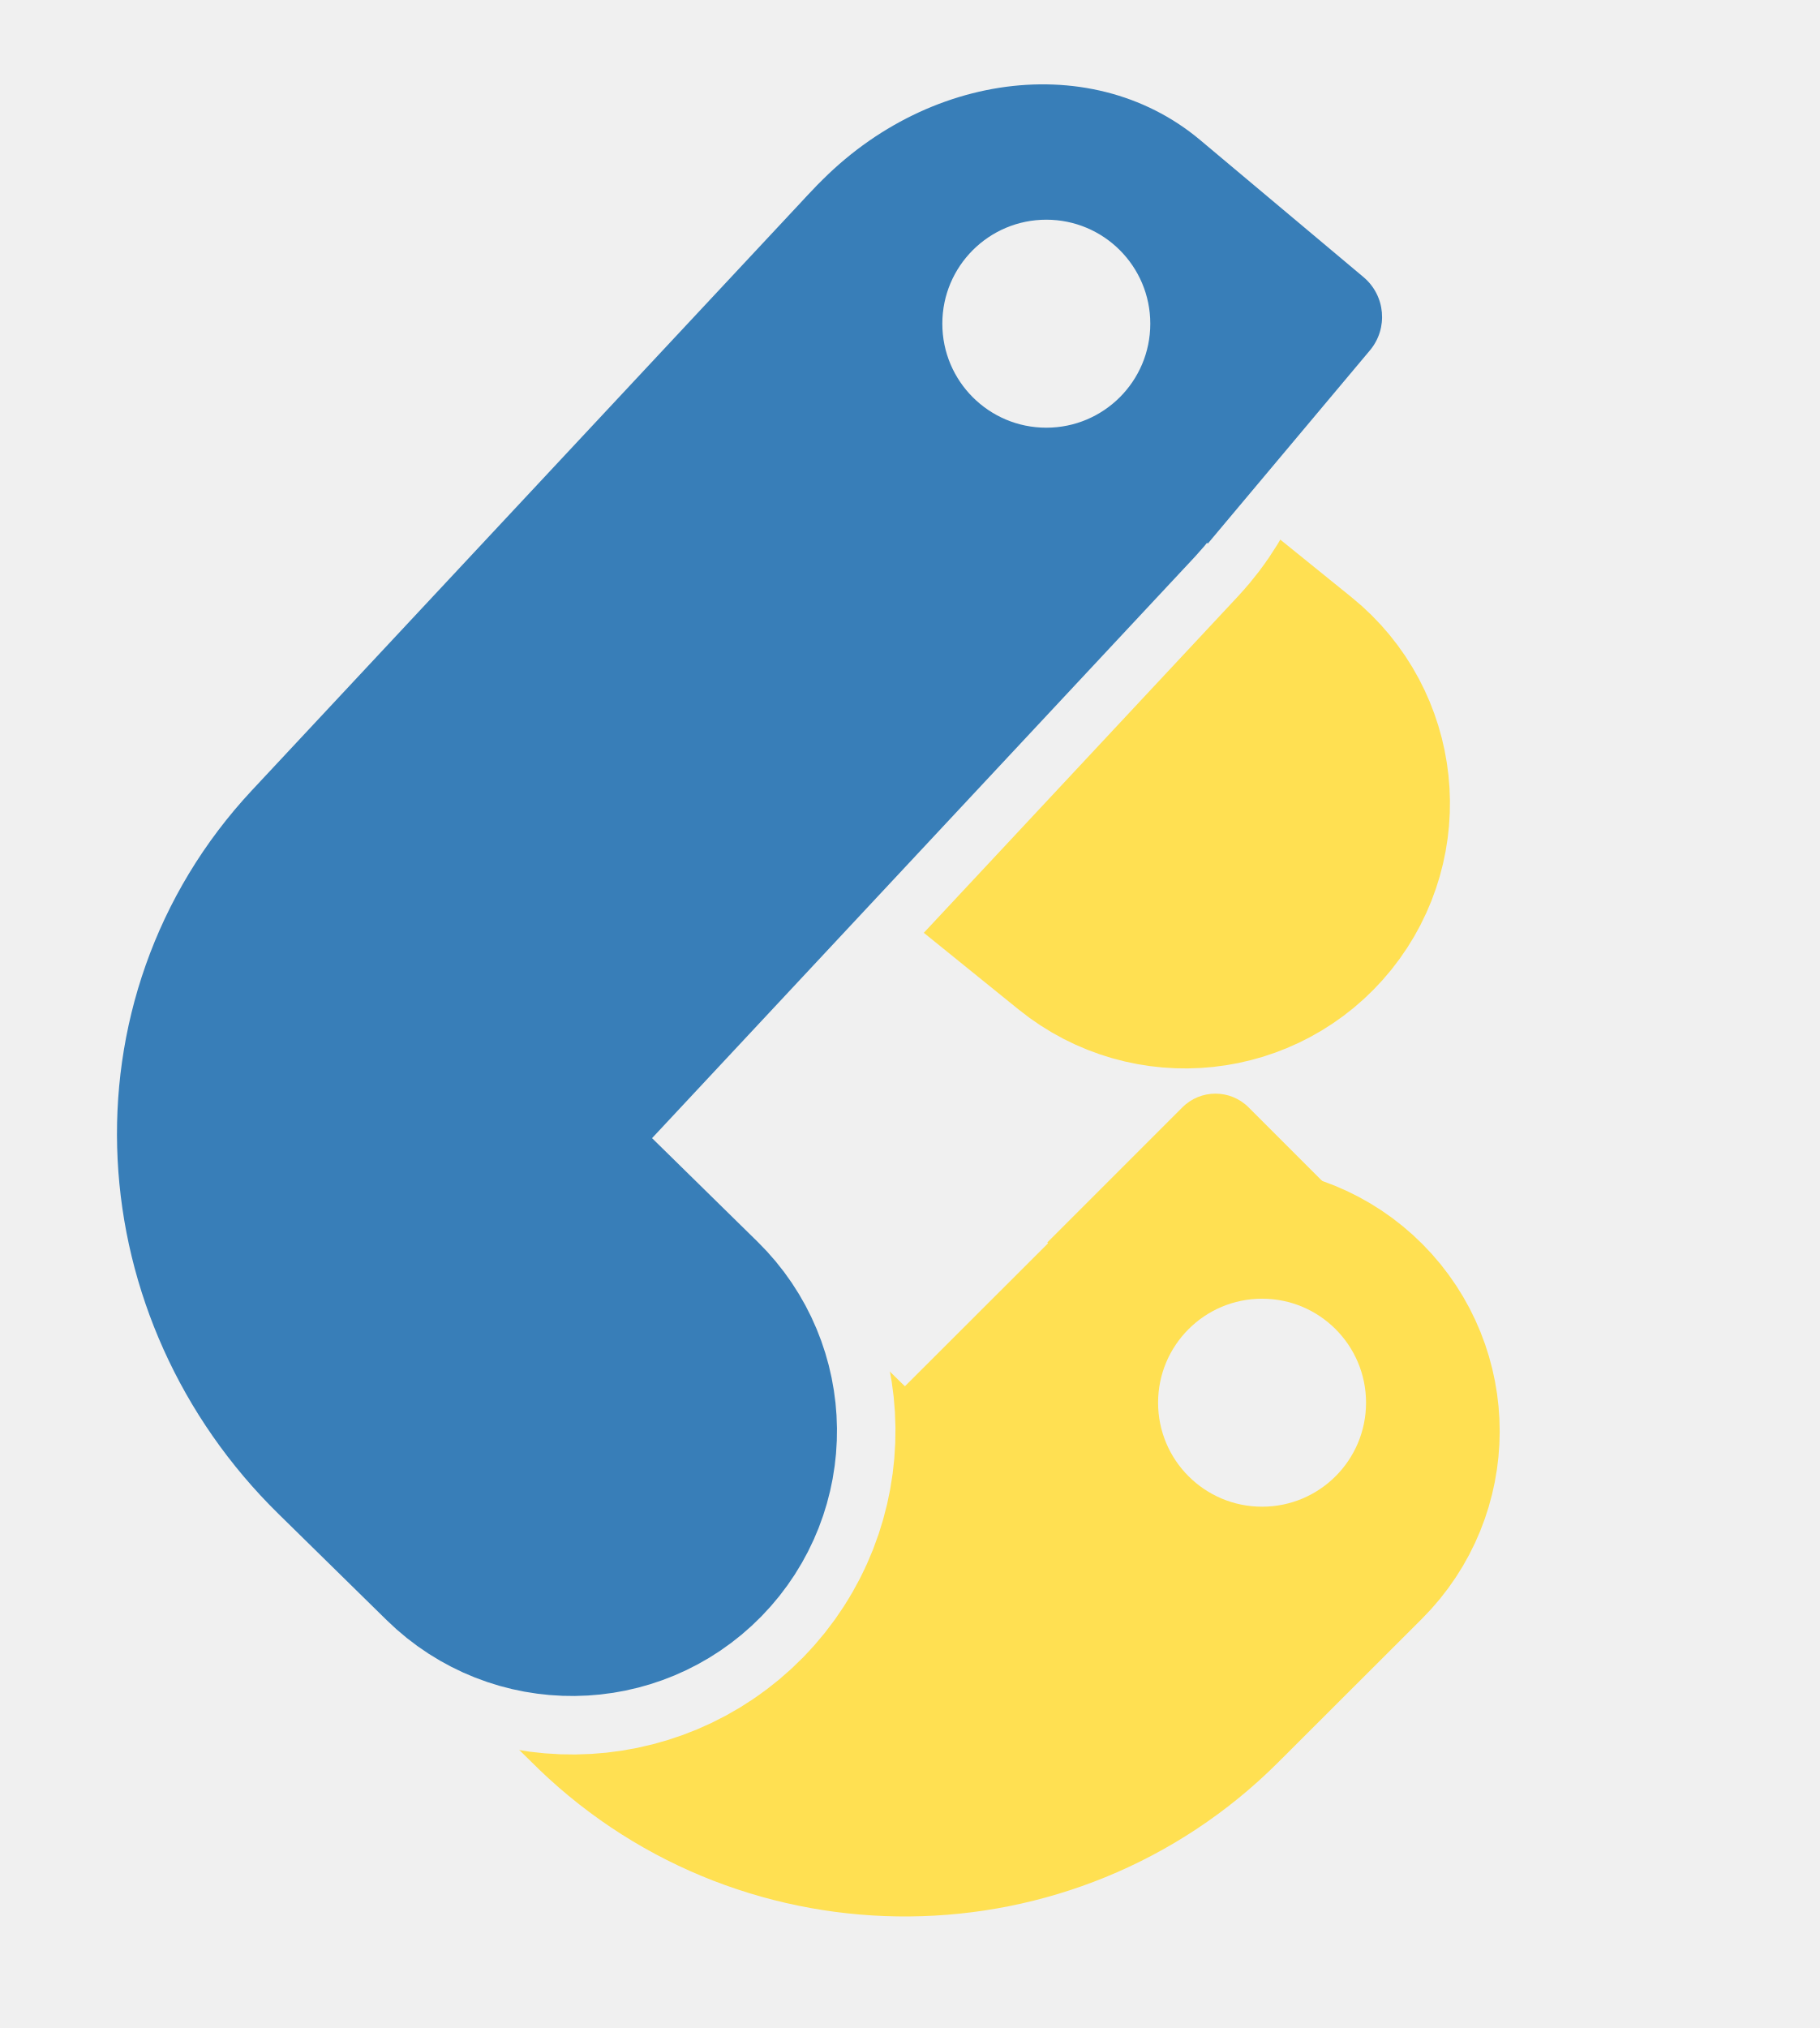
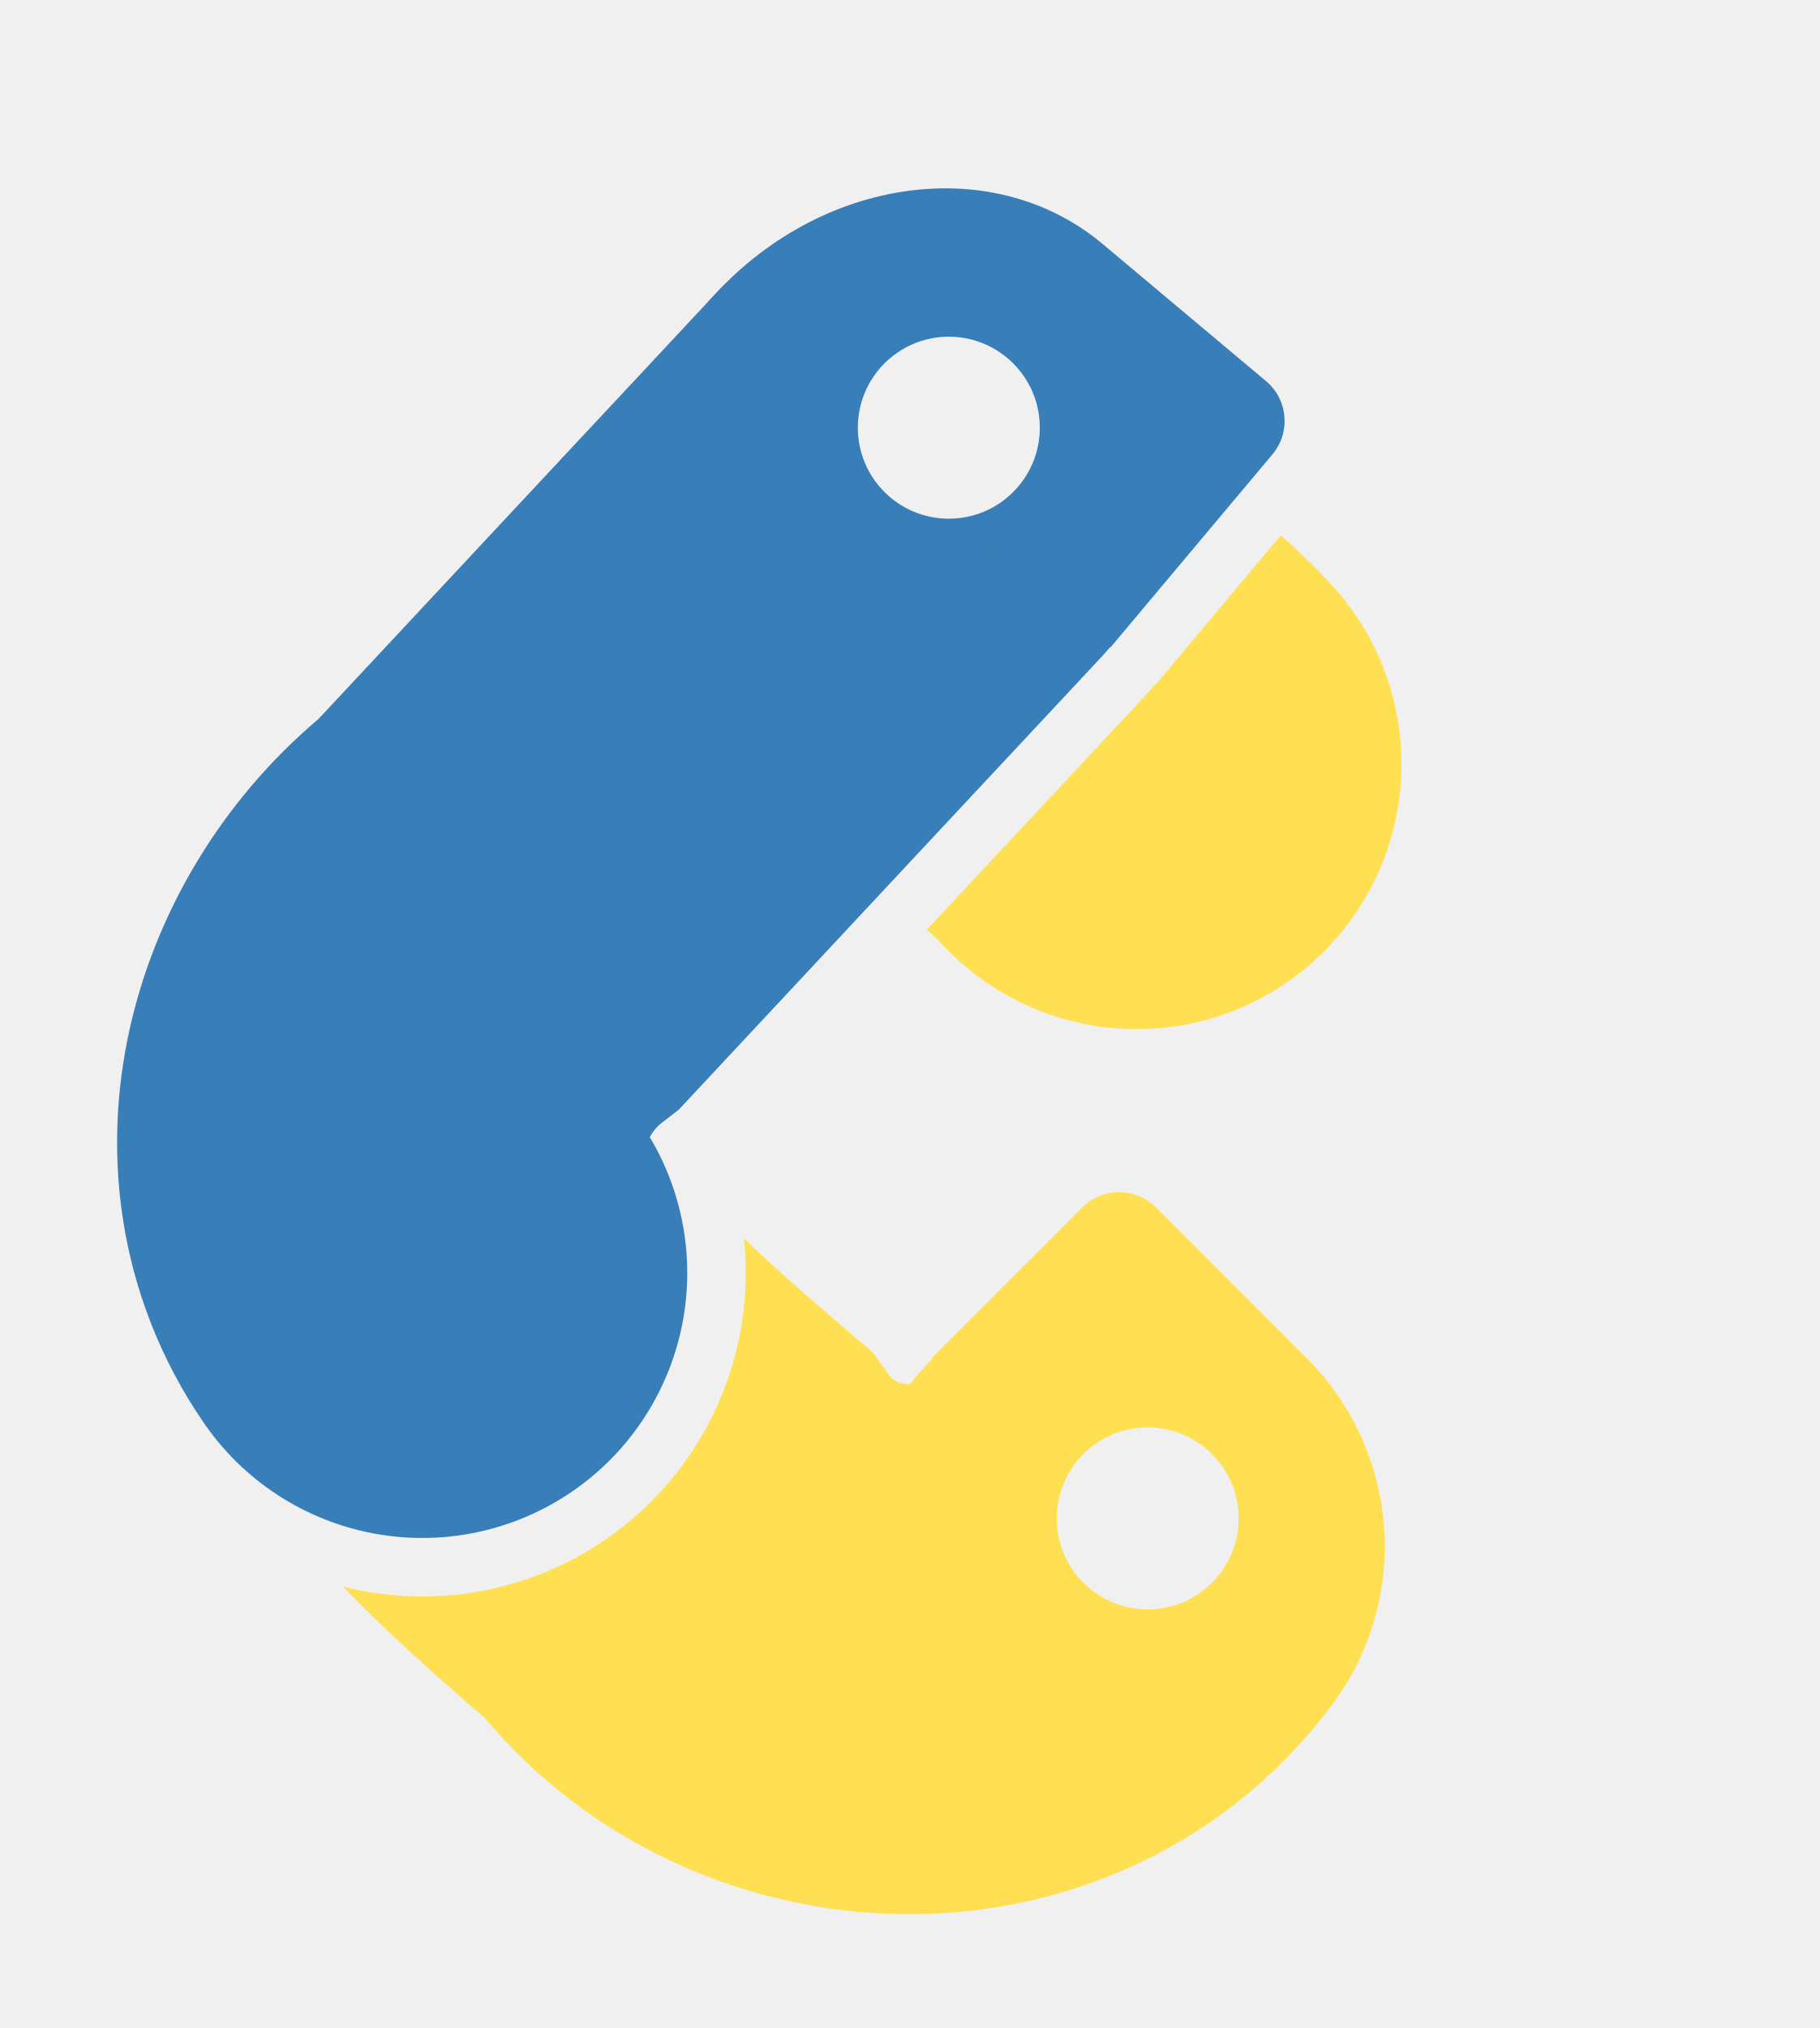
<svg xmlns="http://www.w3.org/2000/svg" viewBox="-22.5 -22.5 140.0 156.0" fill="none">
  <defs>
    <mask id="cutSwoosh-brand" maskUnits="userSpaceOnUse" x="-60" y="-60" width="220" height="240">
      <rect x="-60" y="-60" width="220" height="240" fill="white" />
-       <path d="M49.912 2.023C52.317 -0.552 56.352 -0.687 58.923 1.723C61.494 4.132 61.628 8.174 59.223 10.749L16.428 56.573C11.777 61.552 12.286 69.574 17.645 74.829L25.98 83.011C28.496 85.478 28.539 89.522 26.076 92.042C23.613 94.563 19.577 94.606 17.061 92.139L8.726 83.957C-1.425 74.002 -2.437 58.074 7.117 47.846L49.912 2.023Z" fill="black" stroke="black" stroke-width="37.0" stroke-linejoin="round" />
-       <circle cx="74.6" cy="85.4" r="8.0" fill="black" />
+       <path d="M47.26 14.21C43.43 18.31 39.61 22.41 35.78 26.50C29.17 33.58 22.56 40.66 15.95 47.74C7.67 54.13 3.69 66.27 9.99 75.42" fill="black" stroke="black" stroke-width="49.77" stroke-linecap="round" />
+       <g transform="translate(47.3 14.2) rotate(-50.0) scale(1 1)">
+         <path d="M0 24.9L23.9 24.9A4.0 4.0 0 0 0 27.9 20.9L27.9 0A27.9 24.9 0 0 0 0 -24.9Z" fill="black" />
+       </g>
+       <circle cx="65.8" cy="94.3" r="7.0" fill="black" />
    </mask>
    <mask id="cutDiagonal-brand" maskUnits="userSpaceOnUse" x="-60" y="-60" width="220" height="240">
      <rect x="-60" y="-60" width="220" height="240" fill="white" />
-       <circle cx="58.0" cy="2.4" r="8.0" fill="black" />
+       <circle cx="50.5" cy="10.4" r="7.0" fill="black" />
    </mask>
  </defs>
  <g mask="url(#cutSwoosh-brand)">
-     <path d="M68.006 83.066C70.5 80.576 74.537 80.583 77.022 83.081C79.508 85.579 79.501 89.623 77.008 92.113L65.935 103.17C55.719 113.371 39.06 113.519 28.672 103.513C28.612 103.456 23.986 98.92 8.727 83.957C-1.425 74.003 -2.437 58.075 7.116 47.846L24.928 28.774C34.41 18.622 51.887 17.512 62.727 26.279L72.685 34.332C75.424 36.547 75.852 40.568 73.641 43.312C71.429 46.057 67.415 46.486 64.675 44.27L54.718 36.217C49.049 31.633 39.131 32.262 34.239 37.501L16.427 56.573C11.777 61.552 12.286 69.574 17.646 74.829C28.852 85.817 37.487 94.285 37.497 94.294C42.898 99.496 51.63 99.418 56.933 94.123L68.006 83.066Z" fill="#FFE052" stroke="#FFE052" stroke-width="28.0" stroke-linejoin="round" />
-     <g transform="translate(72.5 87.5) rotate(-45.0) scale(1 -1)">
-       <path d="M0 20.4L14.7 20.4A3.6 3.6 0 0 0 18.3 16.8L18.3 0A18.3 20.4 0 0 0 0 -20.4Z" fill="#FFE052" />
+     <path d="M63.65 96.44C55.22 107.80 37.57 106.47 29.56 95.45C17.44 85.08 -3.33 67.24 12.82 51.09C19.79 44.17 25.74 36.10 33.44 30.00C43.87 23.27 57.09 27.77 64.94 36.28" fill="none" stroke="#FFE052" stroke-width="40.77" stroke-linecap="round" />
+     <g transform="translate(63.6 96.4) rotate(-45.0) scale(1 -1)">
+       <path d="M0 20.4L16.4 20.4A4.0 4.0 0 0 0 20.4 16.4L20.4 0A20.4 20.4 0 0 0 0 -20.4Z" fill="#FFE052" />
    </g>
  </g>
  <g mask="url(#cutDiagonal-brand)">
-     <path d="M49.912 2.023C52.317 -0.552 56.352 -0.687 58.923 1.723C61.494 4.132 61.628 8.174 59.223 10.749L16.428 56.573C11.777 61.552 12.286 69.574 17.645 74.829L25.98 83.011C28.496 85.478 28.539 89.522 26.076 92.042C23.613 94.563 19.577 94.606 17.061 92.139L8.726 83.957C-1.425 74.002 -2.437 58.074 7.117 47.846L49.912 2.023Z" fill="#387EB8" stroke="#387EB8" stroke-width="28.0" stroke-linejoin="round" />
-     <g transform="translate(54.8 6.2) rotate(-50.0) scale(1 1)">
+     <path d="M47.26 14.21C43.43 18.31 39.61 22.41 35.78 26.50C29.17 33.58 22.56 40.66 15.95 47.74C7.67 54.13 3.69 66.27 9.99 75.42" fill="none" stroke="#387EB8" stroke-width="40.77" stroke-linecap="round" />
+     <g transform="translate(47.3 14.2) rotate(-50.0) scale(1 1)">
      <path d="M0 20.4L19.4 20.4A4.0 4.0 0 0 0 23.4 16.4L23.4 0A23.4 20.4 0 0 0 0 -20.4Z" fill="#387EB8" />
    </g>
  </g>
</svg>
